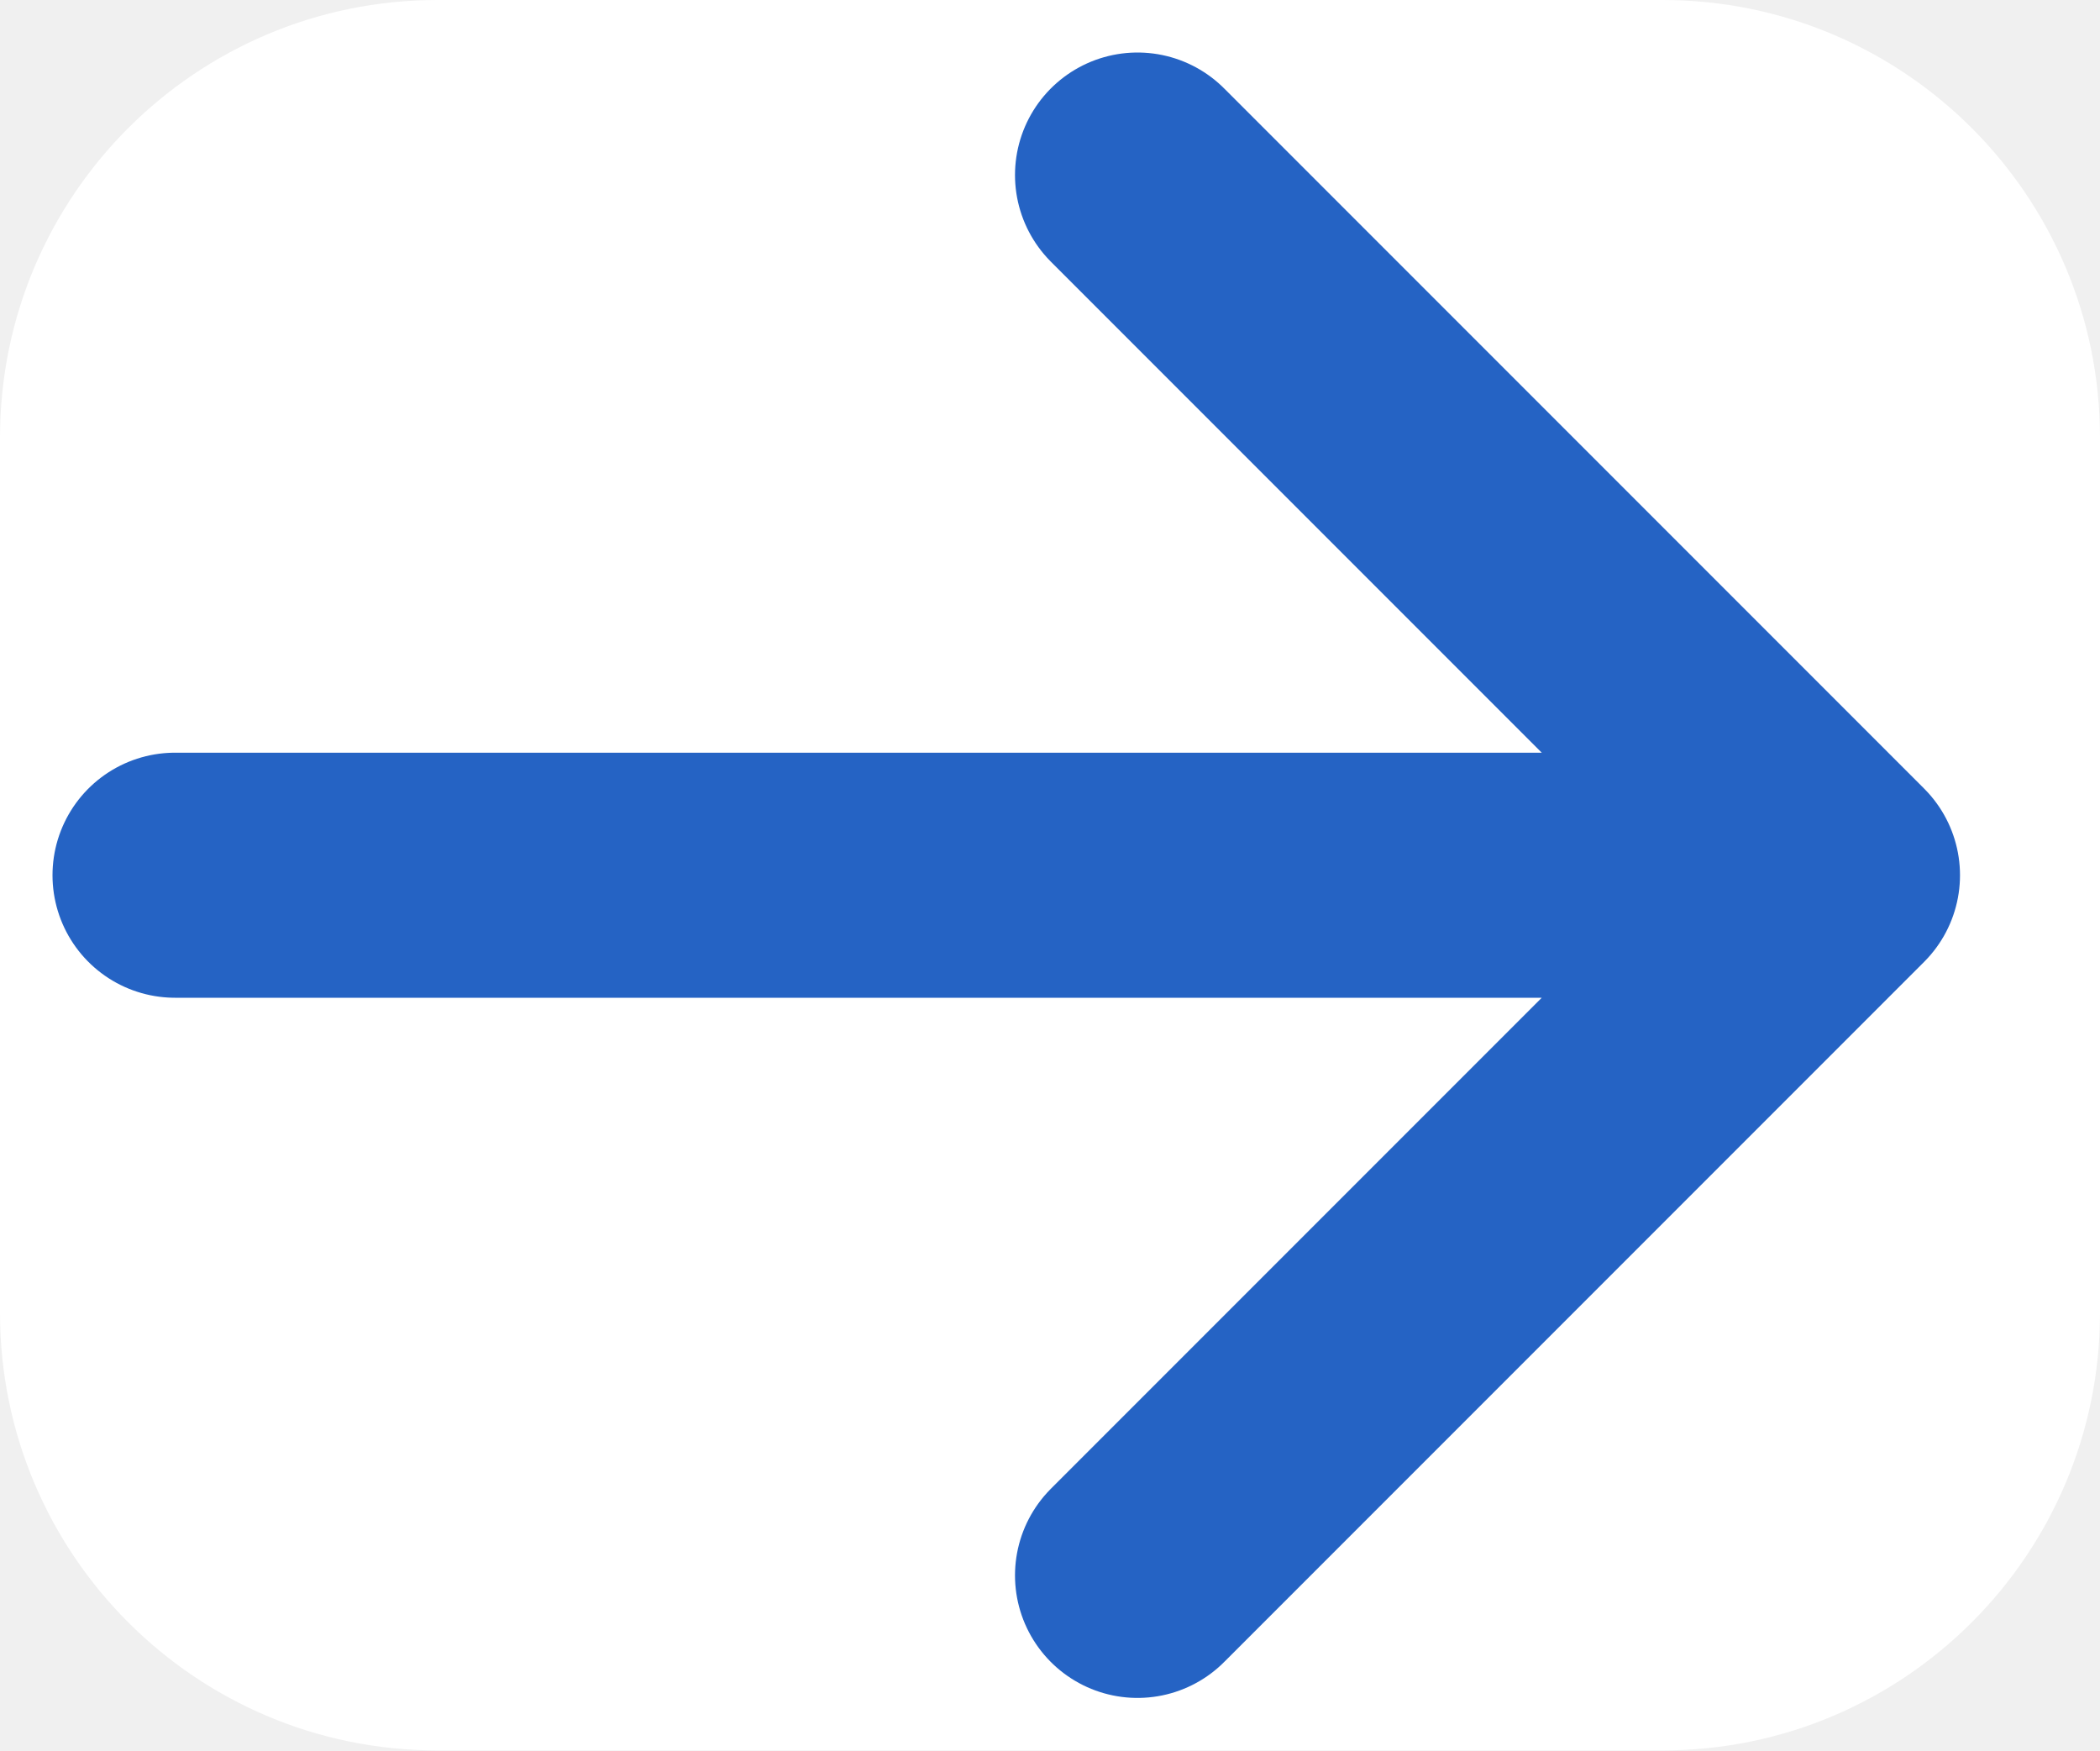
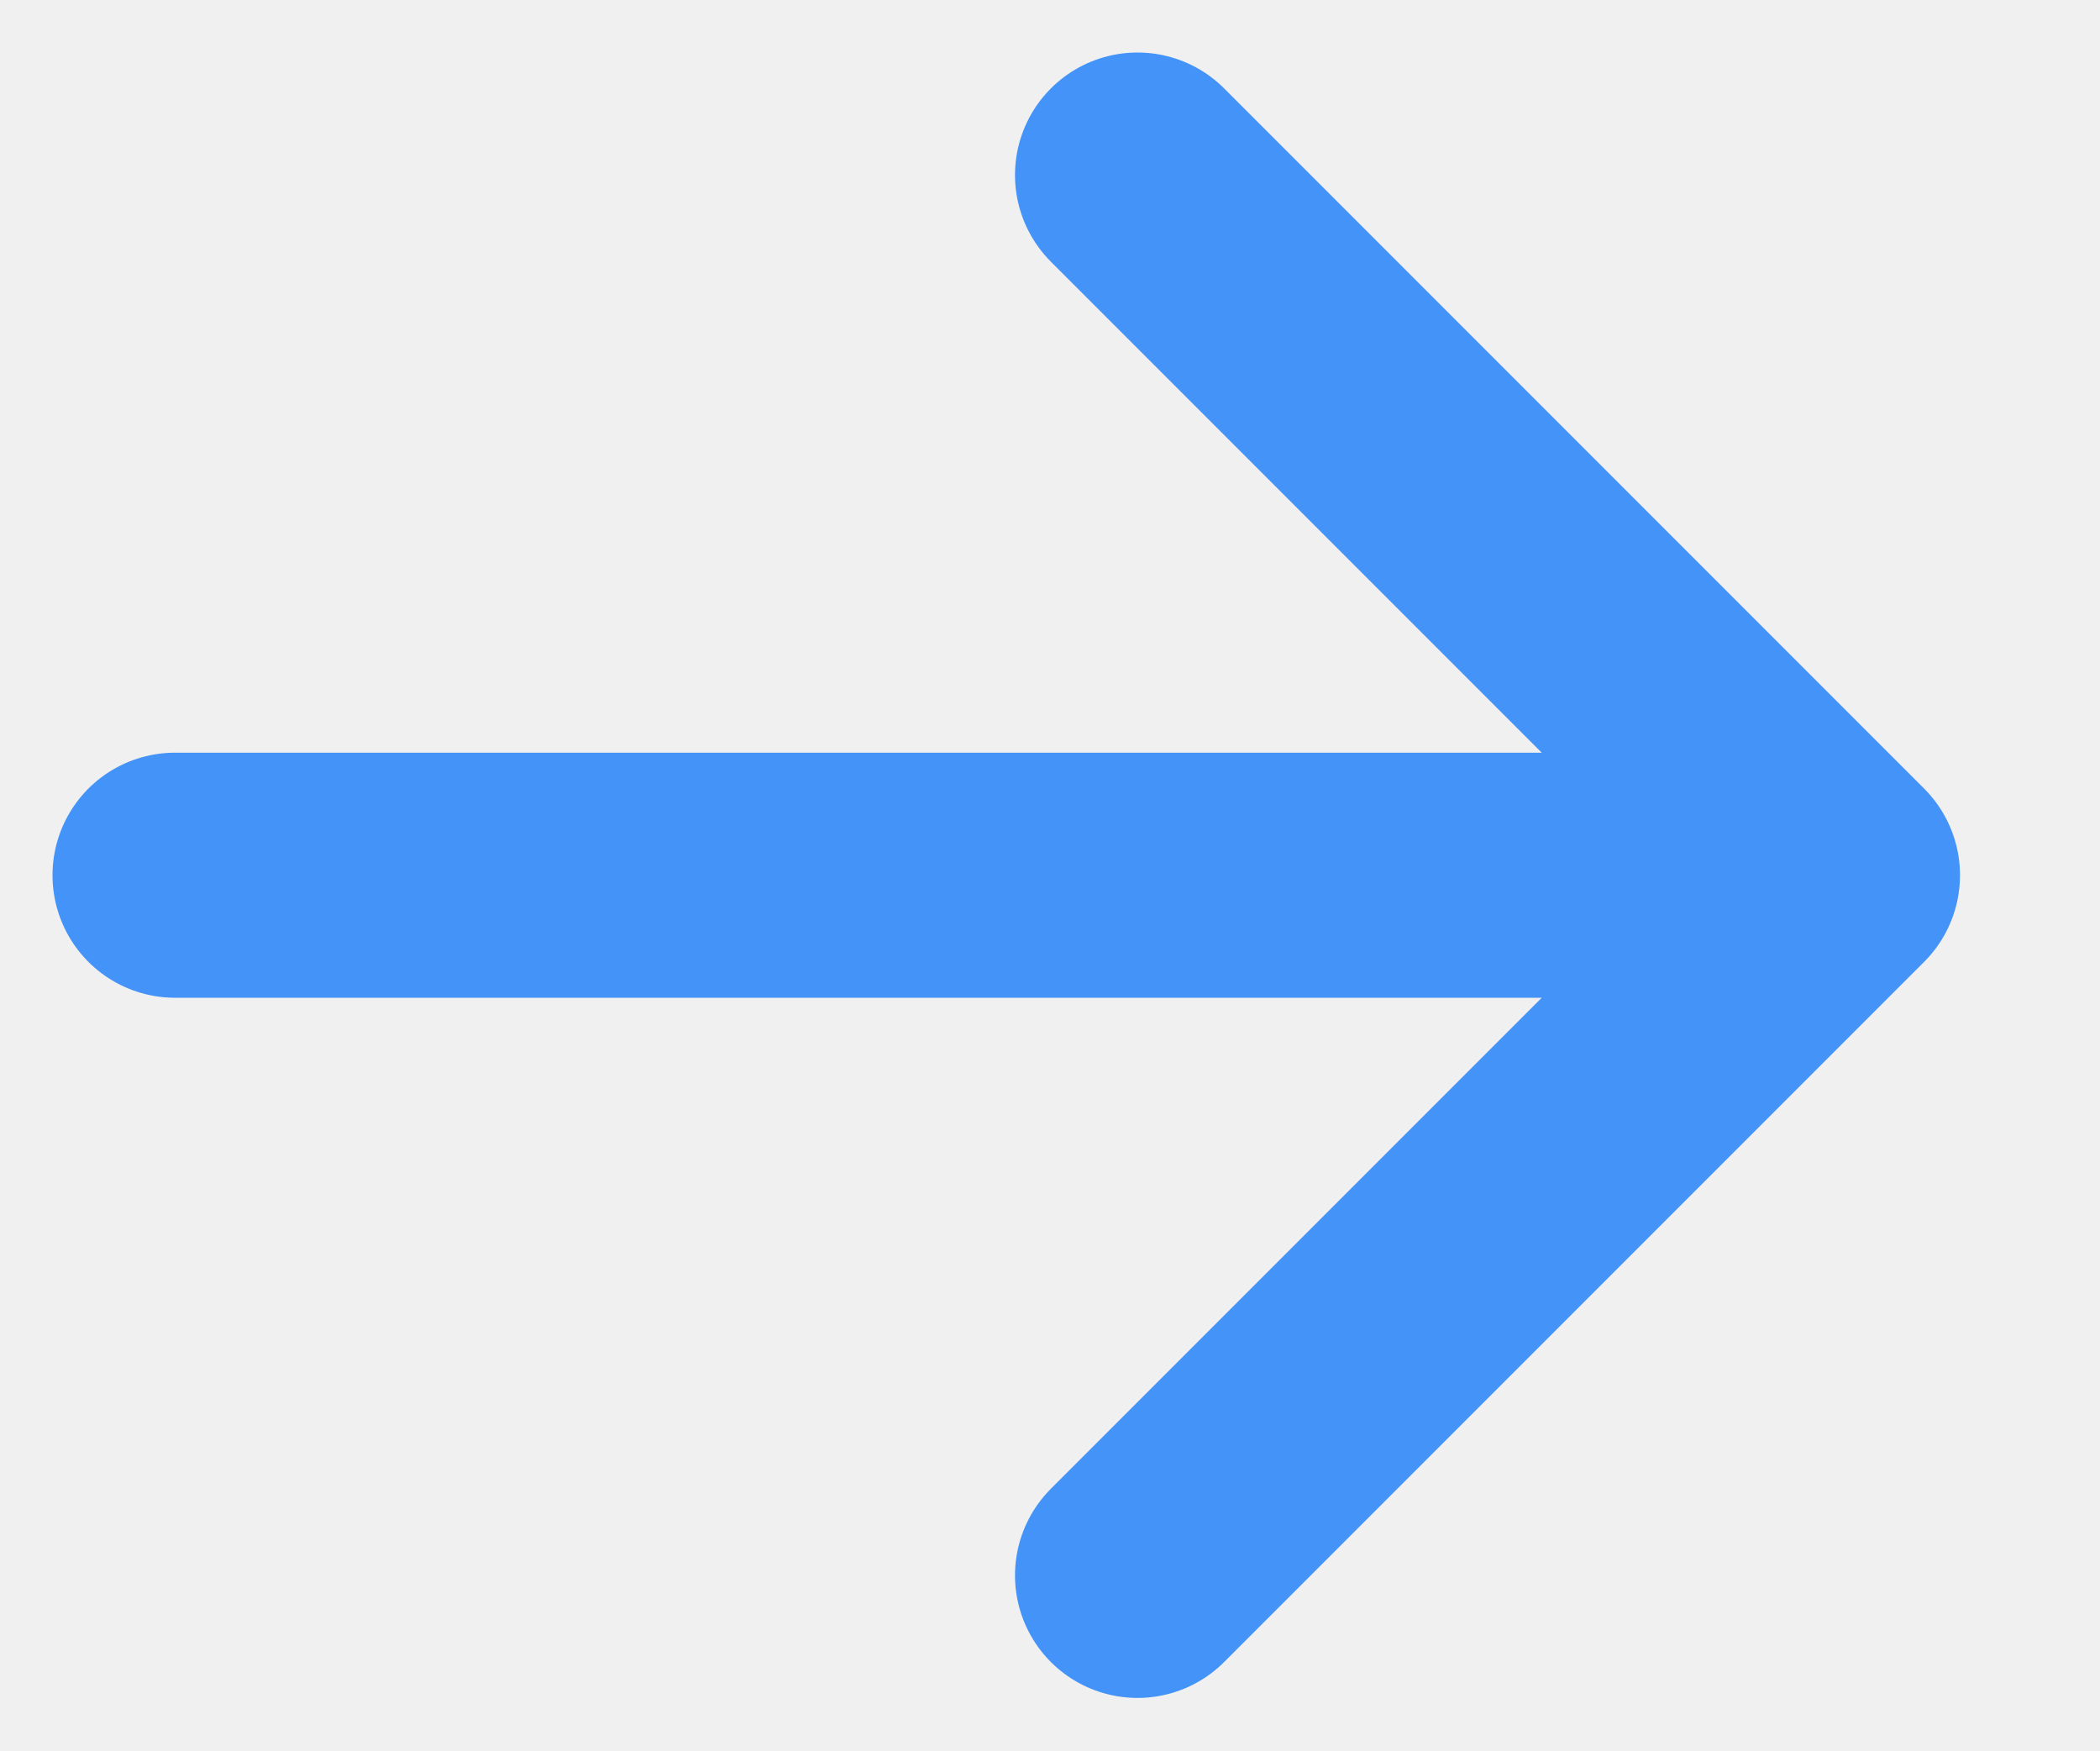
<svg xmlns="http://www.w3.org/2000/svg" width="12" height="10" viewBox="0 0 12 10">
-   <rect width="12" height="10" rx="2.5" fill="#fff" />
-   <path d="M1 5 H10.5 M6.5 1 L10.5 5 L6.5 9" fill="none" stroke="#2563c4" stroke-width="1.4" stroke-linecap="round" stroke-linejoin="round" />
+   <path d="M1 5 H10.5 M6.5 1 L10.5 5 L6.5 9" fill="none" stroke="#4493f8" stroke-width="1.4" stroke-linecap="round" stroke-linejoin="round" />
</svg>
